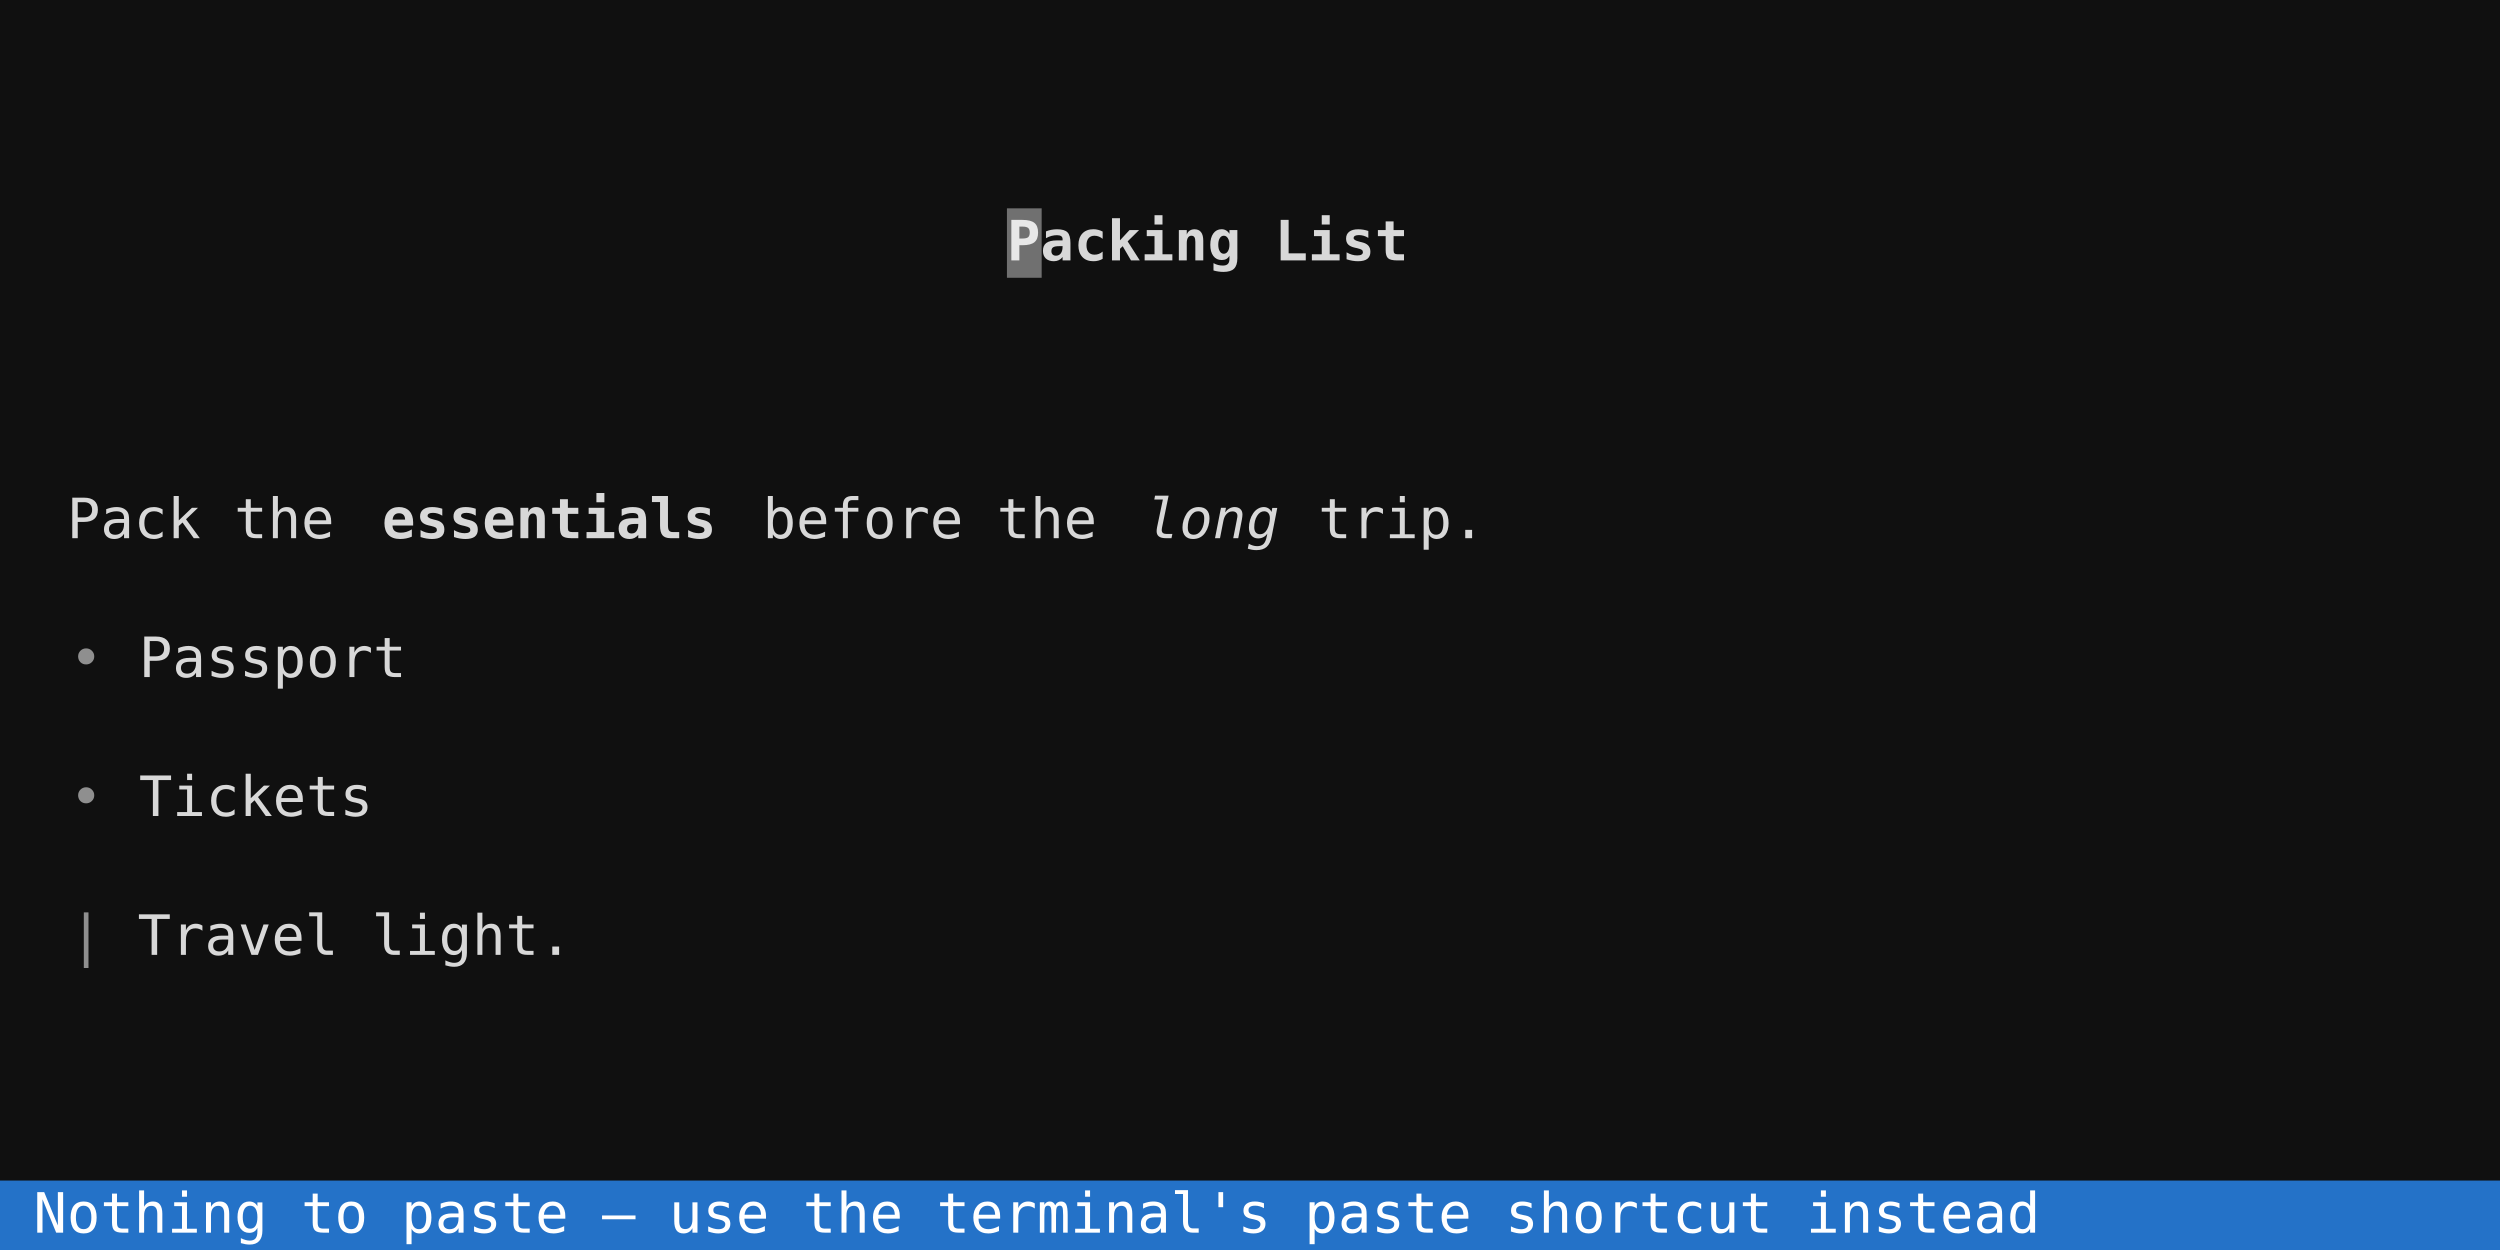
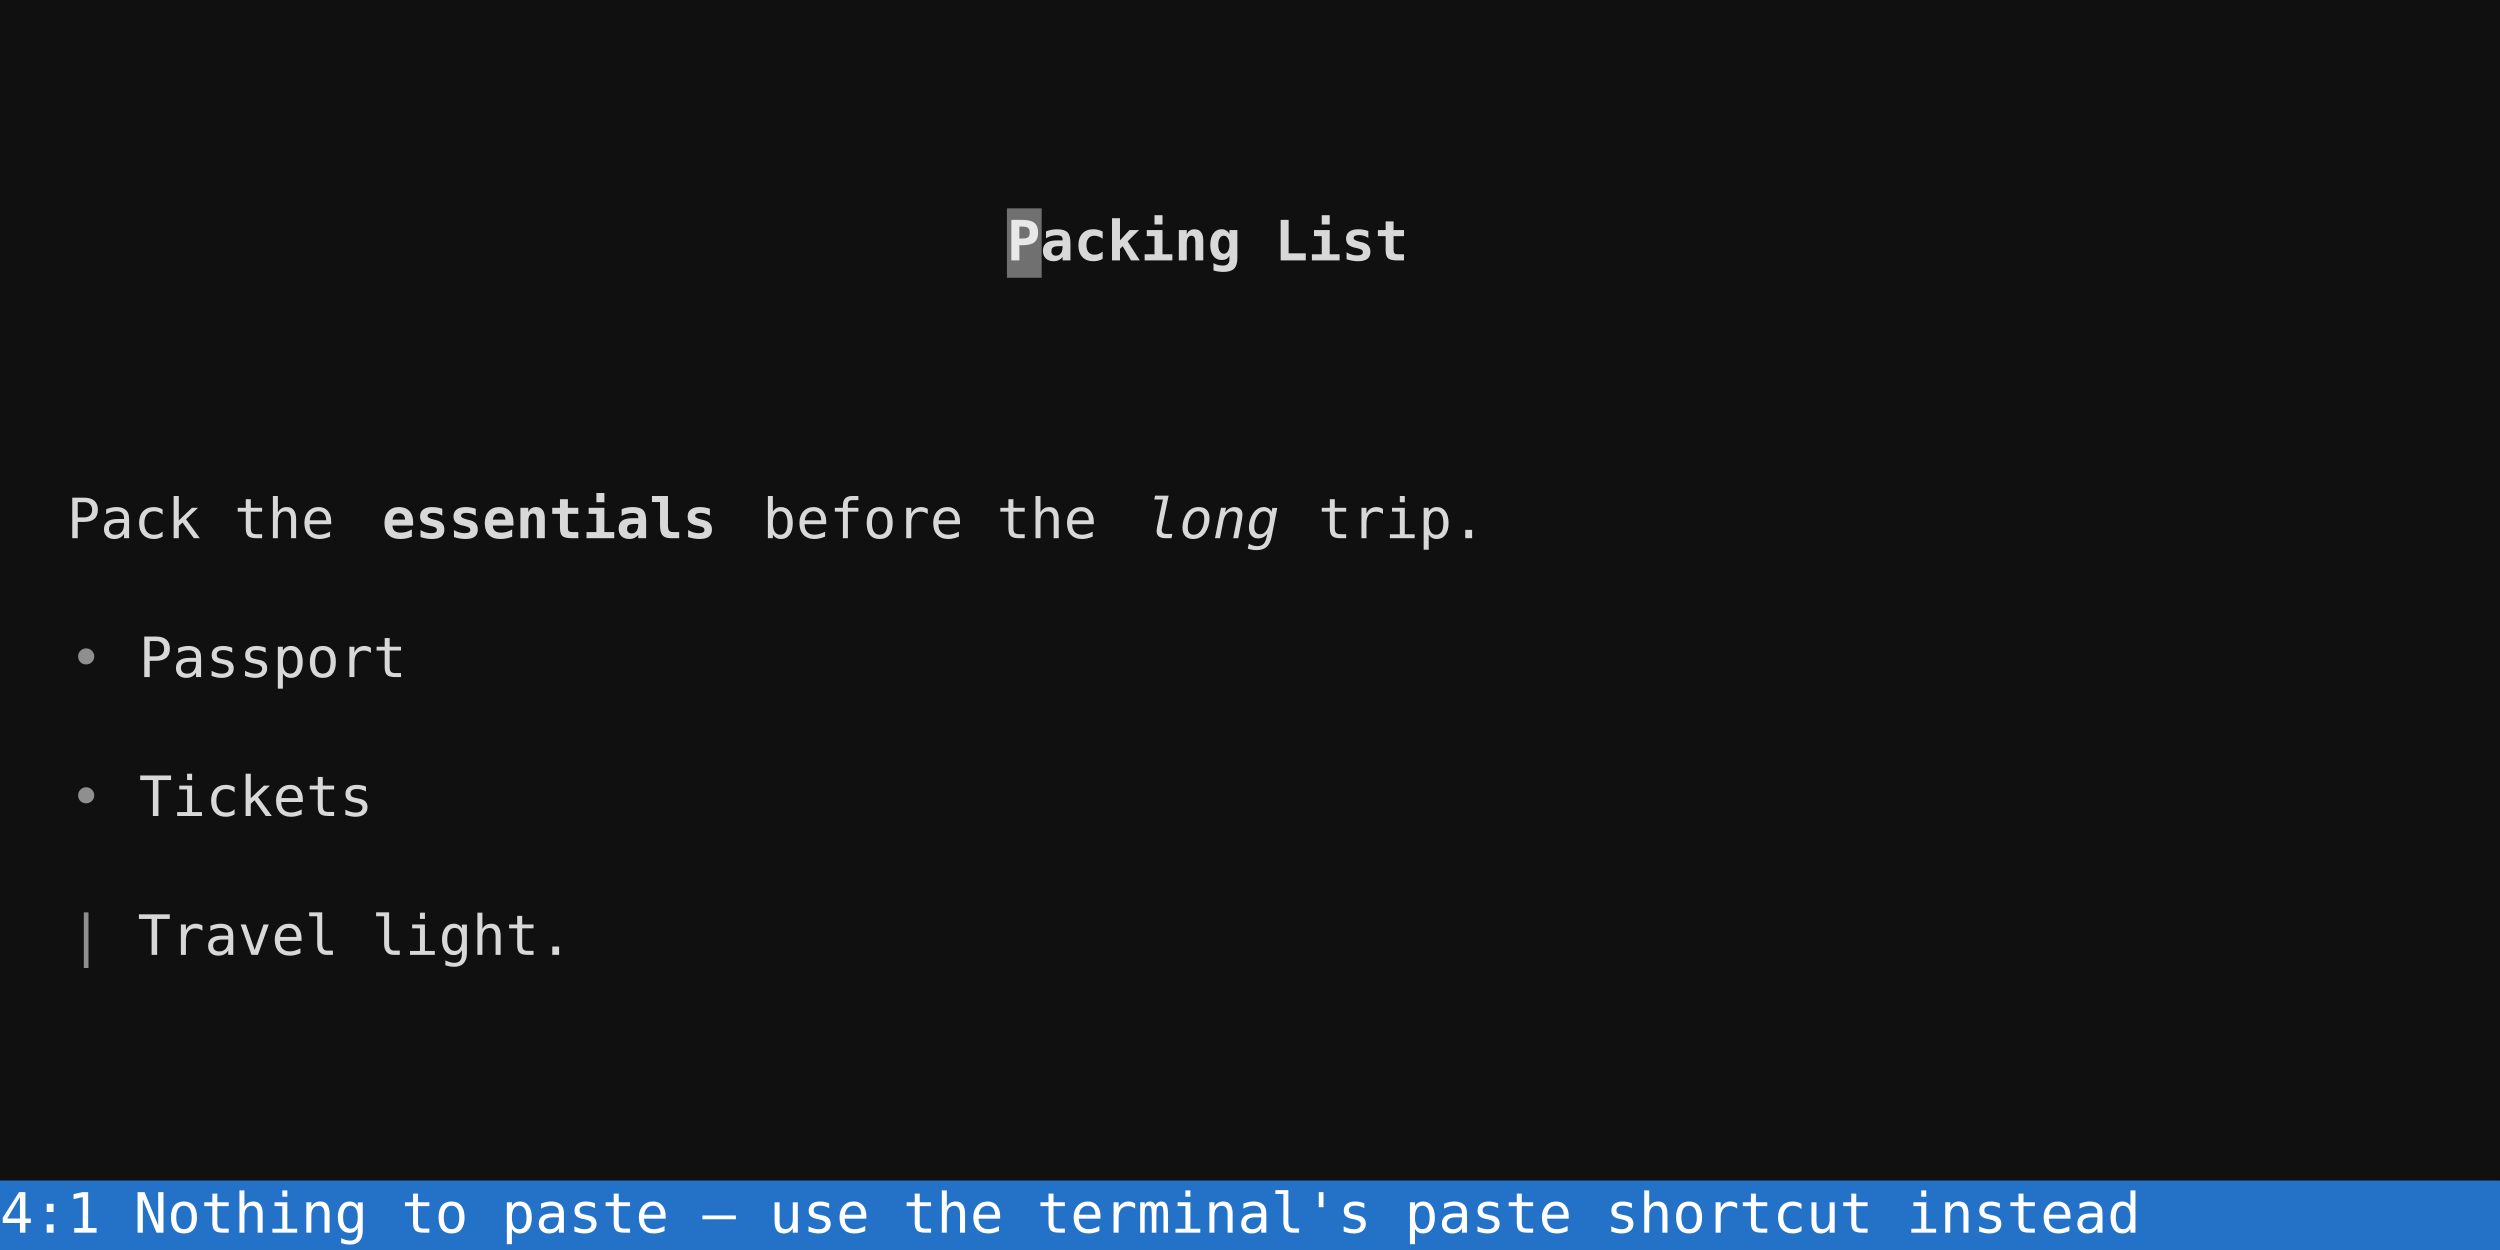
<svg xmlns="http://www.w3.org/2000/svg" width="720" height="360" viewBox="0 0 720 360" font-family="'DejaVu Sans Mono', Menlo, Consolas, monospace" font-size="16px">
  <rect width="100%" height="100%" fill="#101010" />
  <text x="290" y="75" fill="#d8d8d8" textLength="120" lengthAdjust="spacingAndGlyphs" xml:space="preserve" font-weight="bold">Packing List</text>
  <text x="0" y="155" fill="#d8d8d8" textLength="110" lengthAdjust="spacingAndGlyphs" xml:space="preserve">  Pack the </text>
  <text x="110" y="155" fill="#d8d8d8" textLength="100" lengthAdjust="spacingAndGlyphs" xml:space="preserve" font-weight="bold">essentials</text>
  <text x="210" y="155" fill="#d8d8d8" textLength="120" lengthAdjust="spacingAndGlyphs" xml:space="preserve"> before the </text>
  <text x="330" y="155" fill="#d8d8d8" textLength="40" lengthAdjust="spacingAndGlyphs" xml:space="preserve" font-style="italic">long</text>
  <text x="370" y="155" fill="#d8d8d8" textLength="350" lengthAdjust="spacingAndGlyphs" xml:space="preserve"> trip.                             </text>
  <text x="20" y="195" fill="#e5e5e5" textLength="20" lengthAdjust="spacingAndGlyphs" xml:space="preserve" opacity="0.6">• </text>
  <text x="40" y="195" fill="#d8d8d8" textLength="680" lengthAdjust="spacingAndGlyphs" xml:space="preserve">Passport                                                            </text>
  <text x="20" y="235" fill="#e5e5e5" textLength="20" lengthAdjust="spacingAndGlyphs" xml:space="preserve" opacity="0.6">• </text>
  <text x="40" y="235" fill="#d8d8d8" textLength="680" lengthAdjust="spacingAndGlyphs" xml:space="preserve">Tickets                                                             </text>
  <text x="20" y="275" fill="#e5e5e5" textLength="10" lengthAdjust="spacingAndGlyphs" xml:space="preserve" opacity="0.6">|</text>
  <text x="30" y="275" fill="#d8d8d8" textLength="690" lengthAdjust="spacingAndGlyphs" xml:space="preserve"> Travel light.                                                       </text>
  <rect x="0" y="340" width="720" height="20" fill="#2472c8" />
-   <text x="0" y="355" fill="#ffffff" textLength="720" lengthAdjust="spacingAndGlyphs" xml:space="preserve"> Nothing to paste — use the terminal's paste shortcut instead           </text>
+   <text x="0" y="355" fill="#ffffff" textLength="720" lengthAdjust="spacingAndGlyphs" xml:space="preserve">4:1 Nothing to paste — use the terminal's paste shortcut instead        </text>
  <rect x="290" y="60" width="10" height="20" fill="#ffffff" fill-opacity="0.4" />
</svg>
